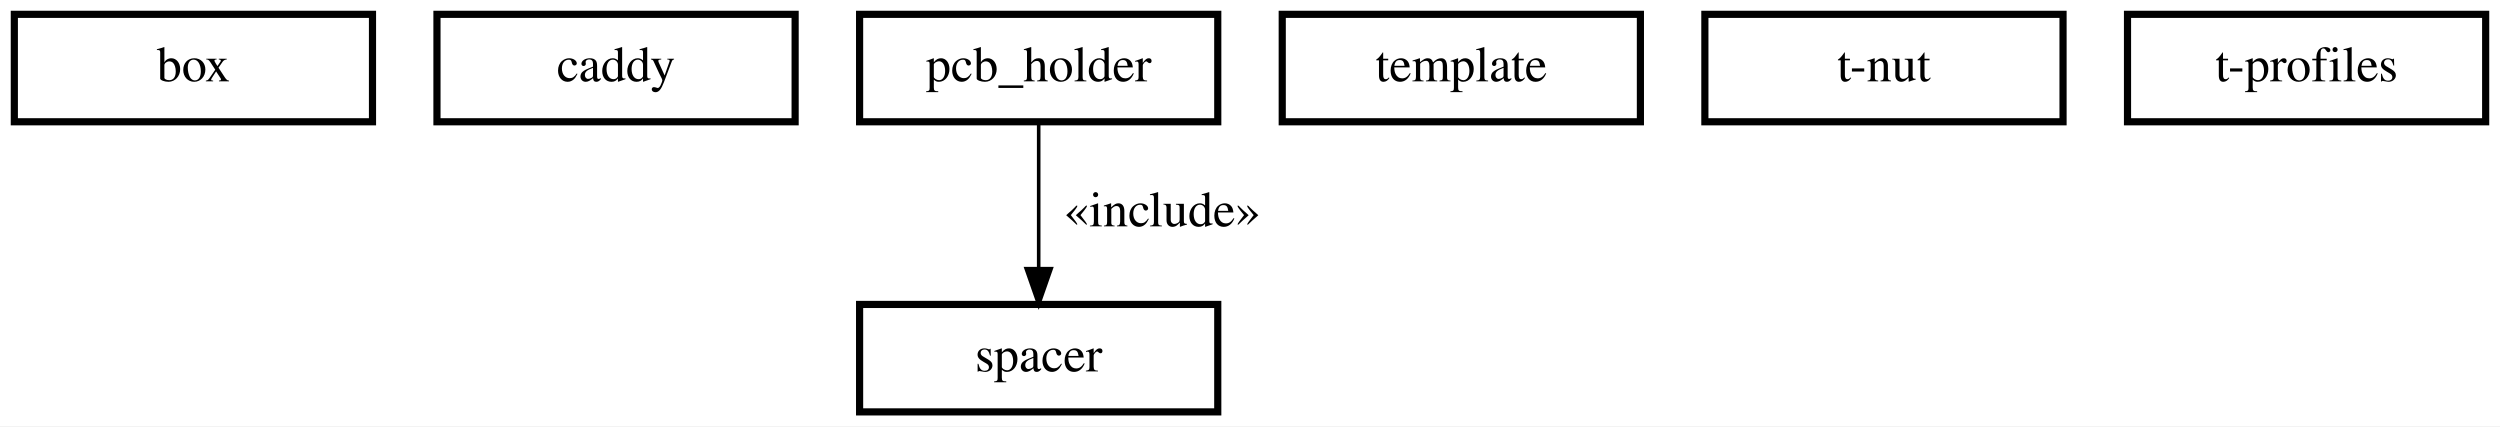
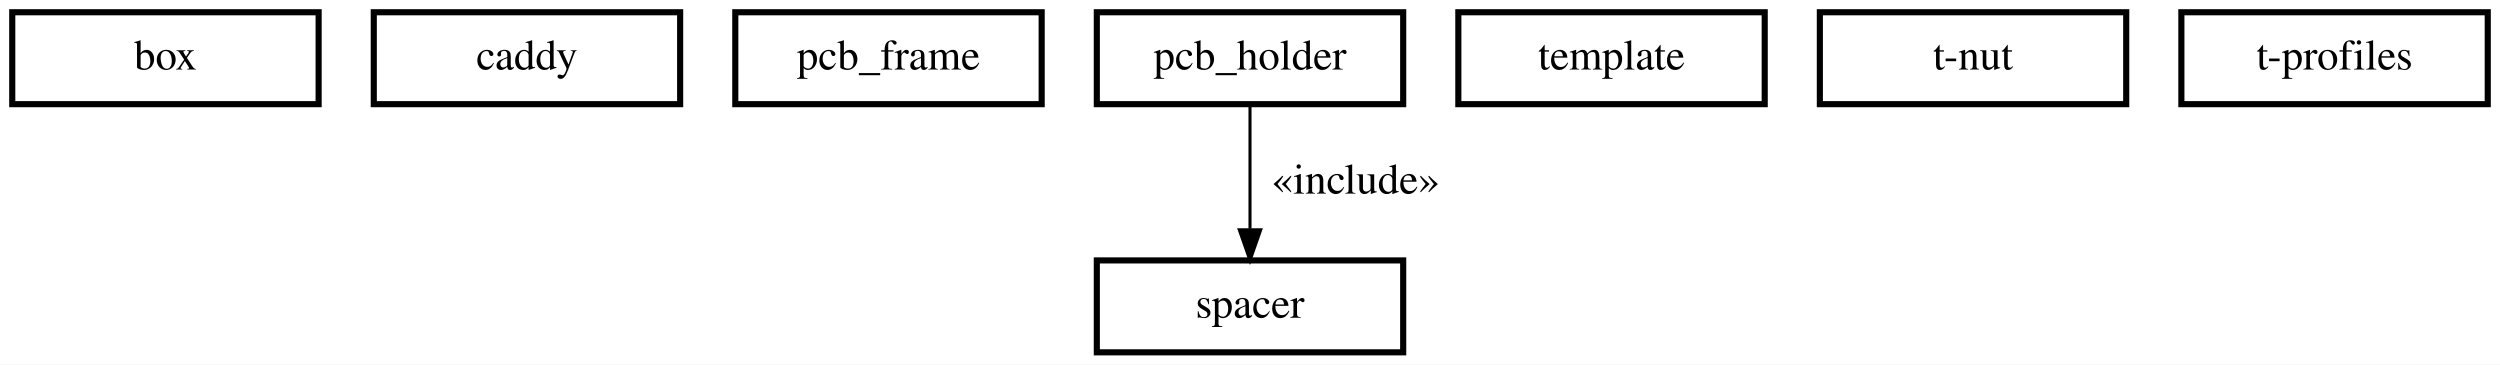
- <svg xmlns="http://www.w3.org/2000/svg" width="698pt" height="119pt" viewBox="0.00 0.00 698.00 119.00">
+ <svg xmlns="http://www.w3.org/2000/svg" width="816pt" height="119pt" viewBox="0.00 0.00 816.00 119.00">
  <g id="graph0" class="graph" transform="scale(1 1) rotate(0) translate(4 115)">
-     <polygon fill="white" stroke="transparent" points="-4,4 -4,-115 694,-115 694,4 -4,4" />
+     <polygon fill="white" stroke="transparent" points="-4,4 -4,-115 812,-115 812,4 -4,4" />
    <g id="node1" class="node">
      <polygon fill="white" stroke="black" stroke-width="2" points="100,-111 0,-111 0,-81 100,-81 100,-111" />
      <text text-anchor="middle" x="50" y="-92.3" font-family="Times,serif" font-size="14.00">box</text>
    </g>
    <g id="node2" class="node">
      <polygon fill="white" stroke="black" stroke-width="2" points="218,-111 118,-111 118,-81 218,-81 218,-111" />
      <text text-anchor="middle" x="168" y="-92.3" font-family="Times,serif" font-size="14.00">caddy</text>
    </g>
    <g id="node3" class="node">
      <polygon fill="white" stroke="black" stroke-width="2" points="336,-111 236,-111 236,-81 336,-81 336,-111" />
-       <text text-anchor="middle" x="286" y="-92.3" font-family="Times,serif" font-size="14.00">pcb_holder</text>
+       <text text-anchor="middle" x="286" y="-92.3" font-family="Times,serif" font-size="14.00">pcb_frame</text>
    </g>
    <g id="node4" class="node">
-       <polygon fill="white" stroke="black" stroke-width="2" points="336,-30 236,-30 236,0 336,0 336,-30" />
-       <text text-anchor="middle" x="286" y="-11.3" font-family="Times,serif" font-size="14.00">spacer</text>
+       <polygon fill="white" stroke="black" stroke-width="2" points="454,-111 354,-111 354,-81 454,-81 454,-111" />
+       <text text-anchor="middle" x="404" y="-92.3" font-family="Times,serif" font-size="14.00">pcb_holder</text>
+     </g>
+     <g id="node5" class="node">
+       <polygon fill="white" stroke="black" stroke-width="2" points="454,-30 354,-30 354,0 454,0 454,-30" />
+       <text text-anchor="middle" x="404" y="-11.3" font-family="Times,serif" font-size="14.00">spacer</text>
    </g>
    <g id="edge1" class="edge">
-       <path fill="none" stroke="black" d="M286,-80.88C286,-69.64 286,-53.66 286,-40.37" />
-       <polygon fill="black" stroke="black" points="289.5,-40 286,-30 282.5,-40 289.5,-40" />
-       <text text-anchor="middle" x="320.5" y="-51.8" font-family="Times,serif" font-size="14.00">«include»</text>
-     </g>
-     <g id="node5" class="node">
-       <polygon fill="white" stroke="black" stroke-width="2" points="454,-111 354,-111 354,-81 454,-81 454,-111" />
-       <text text-anchor="middle" x="404" y="-92.3" font-family="Times,serif" font-size="14.00">template</text>
+       <path fill="none" stroke="black" d="M404,-80.88C404,-69.64 404,-53.66 404,-40.37" />
+       <polygon fill="black" stroke="black" points="407.5,-40 404,-30 400.5,-40 407.5,-40" />
+       <text text-anchor="middle" x="438.5" y="-51.8" font-family="Times,serif" font-size="14.00">«include»</text>
    </g>
    <g id="node6" class="node">
      <polygon fill="white" stroke="black" stroke-width="2" points="572,-111 472,-111 472,-81 572,-81 572,-111" />
-       <text text-anchor="middle" x="522" y="-92.3" font-family="Times,serif" font-size="14.00">t-nut</text>
+       <text text-anchor="middle" x="522" y="-92.3" font-family="Times,serif" font-size="14.00">template</text>
    </g>
    <g id="node7" class="node">
      <polygon fill="white" stroke="black" stroke-width="2" points="690,-111 590,-111 590,-81 690,-81 690,-111" />
-       <text text-anchor="middle" x="640" y="-92.3" font-family="Times,serif" font-size="14.00">t-profiles</text>
+       <text text-anchor="middle" x="640" y="-92.3" font-family="Times,serif" font-size="14.00">t-nut</text>
+     </g>
+     <g id="node8" class="node">
+       <polygon fill="white" stroke="black" stroke-width="2" points="808,-111 708,-111 708,-81 808,-81 808,-111" />
+       <text text-anchor="middle" x="758" y="-92.3" font-family="Times,serif" font-size="14.00">t-profiles</text>
    </g>
  </g>
</svg>
